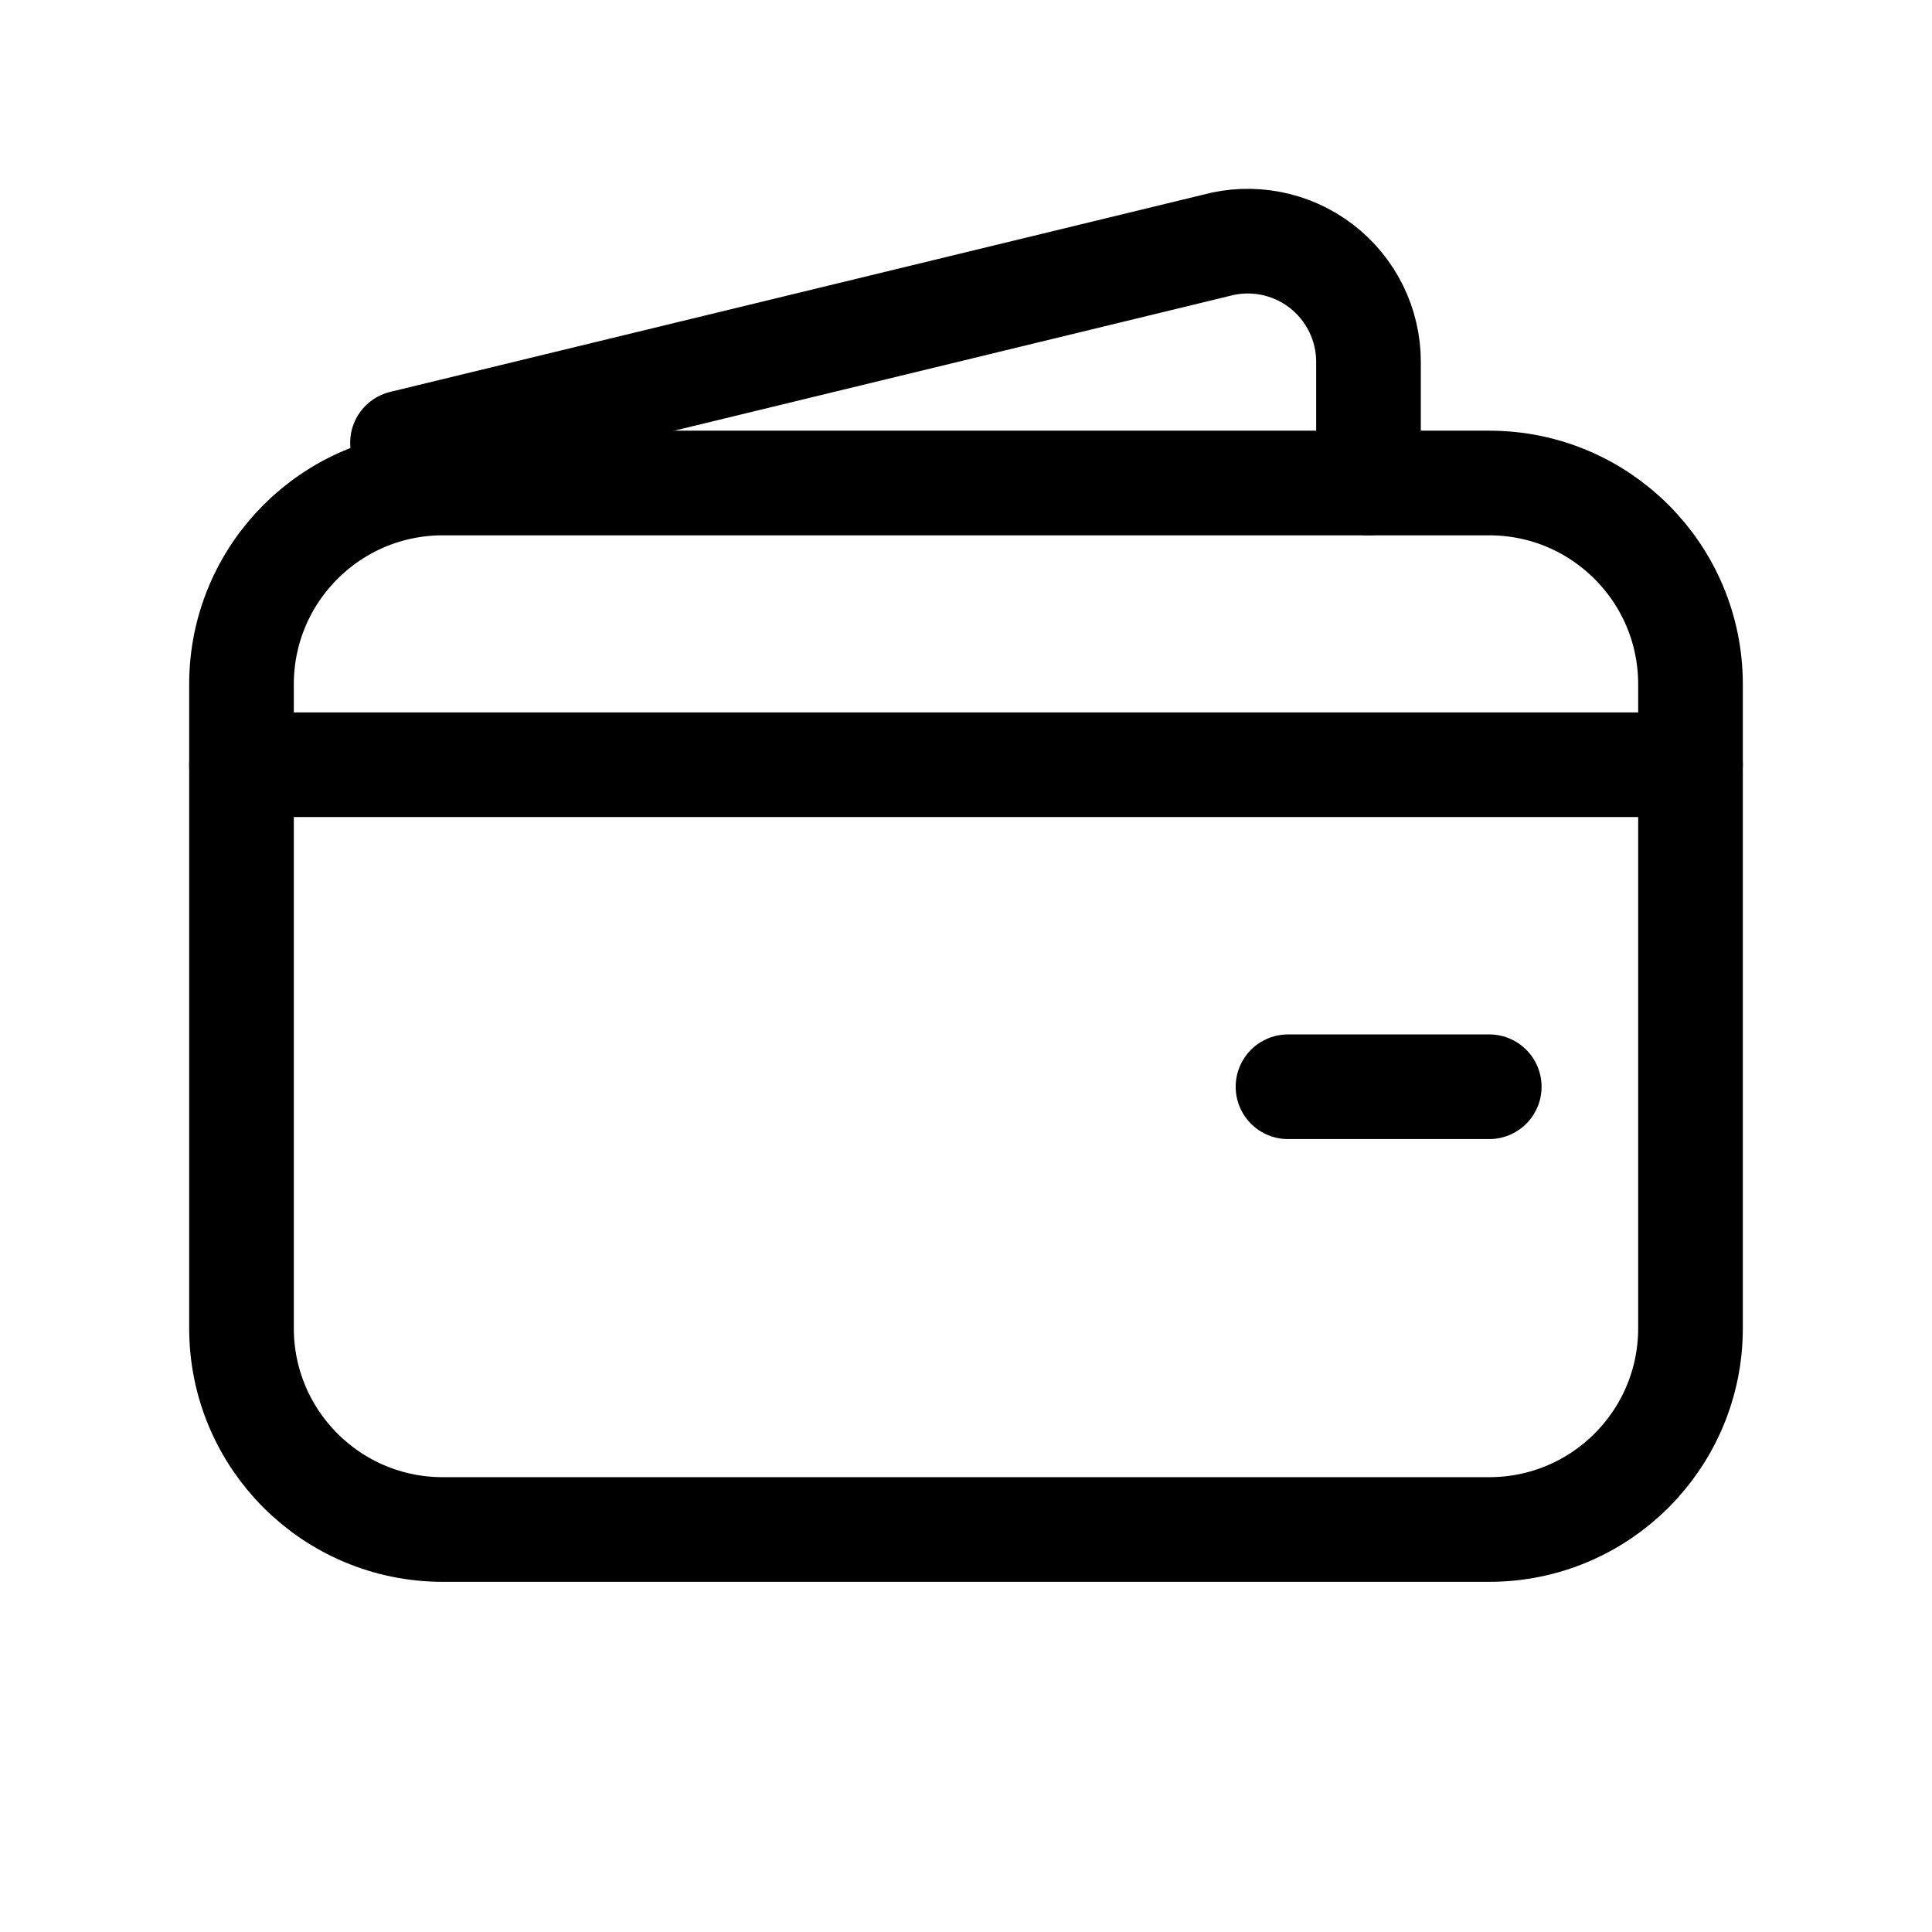
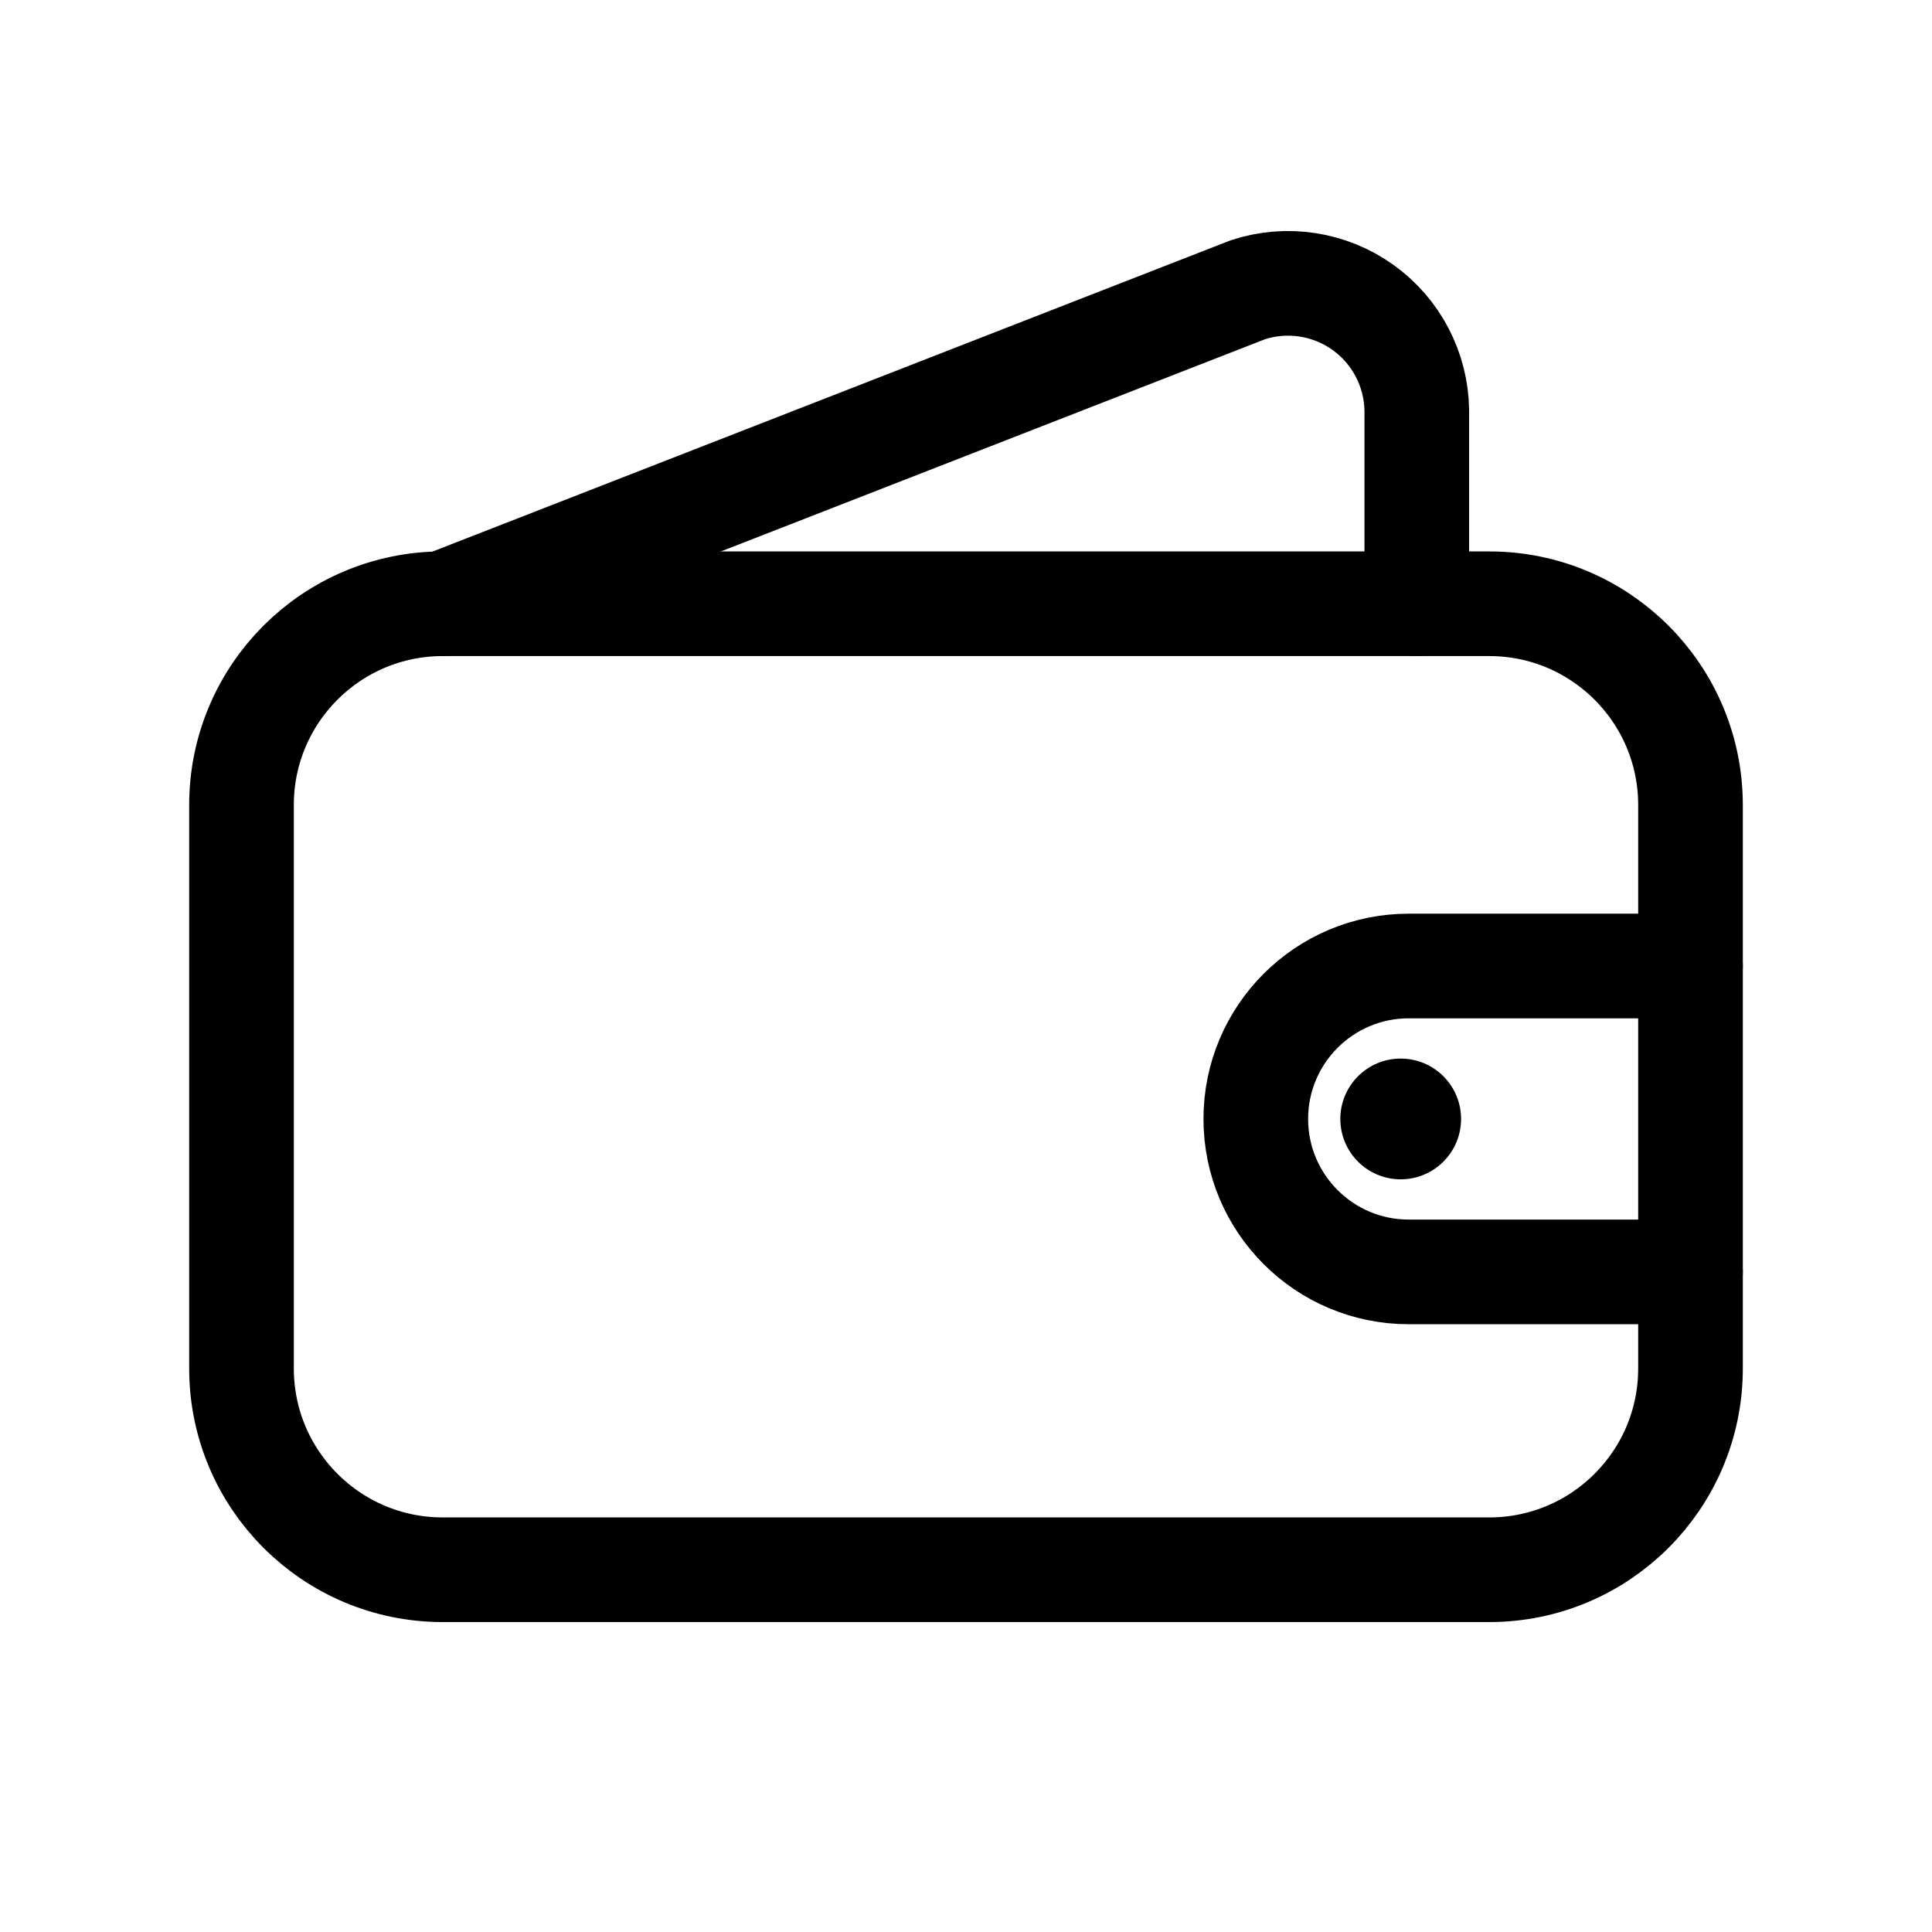
<svg xmlns="http://www.w3.org/2000/svg" width="24" height="24" viewBox="0 0 24 24" fill="none" stroke="currentColor" stroke-width="1.3" stroke-linecap="round" stroke-linejoin="round">
-   <rect x="3" y="6" width="18" height="13" rx="2.5" />
-   <path d="M3 9.5h18" />
-   <path d="M16 13.5h2.5" />
-   <path d="M17 6V4.5a1.5 1.5 0 0 0-1.9-1.45L5 5.5" />
+   <path d="M5.5 7.5 L15.5 3.6 A1.6 1.6 0 0 1 17.6 5.1 V7.5" />
+   <rect x="3" y="7.5" width="18" height="12" rx="2.5" />
+   <path d="M21 12h-3.5a1.9 1.9 0 0 0 0 3.8H21" />
+   <circle cx="17.4" cy="13.9" r="0.75" fill="currentColor" stroke="none" />
</svg>
